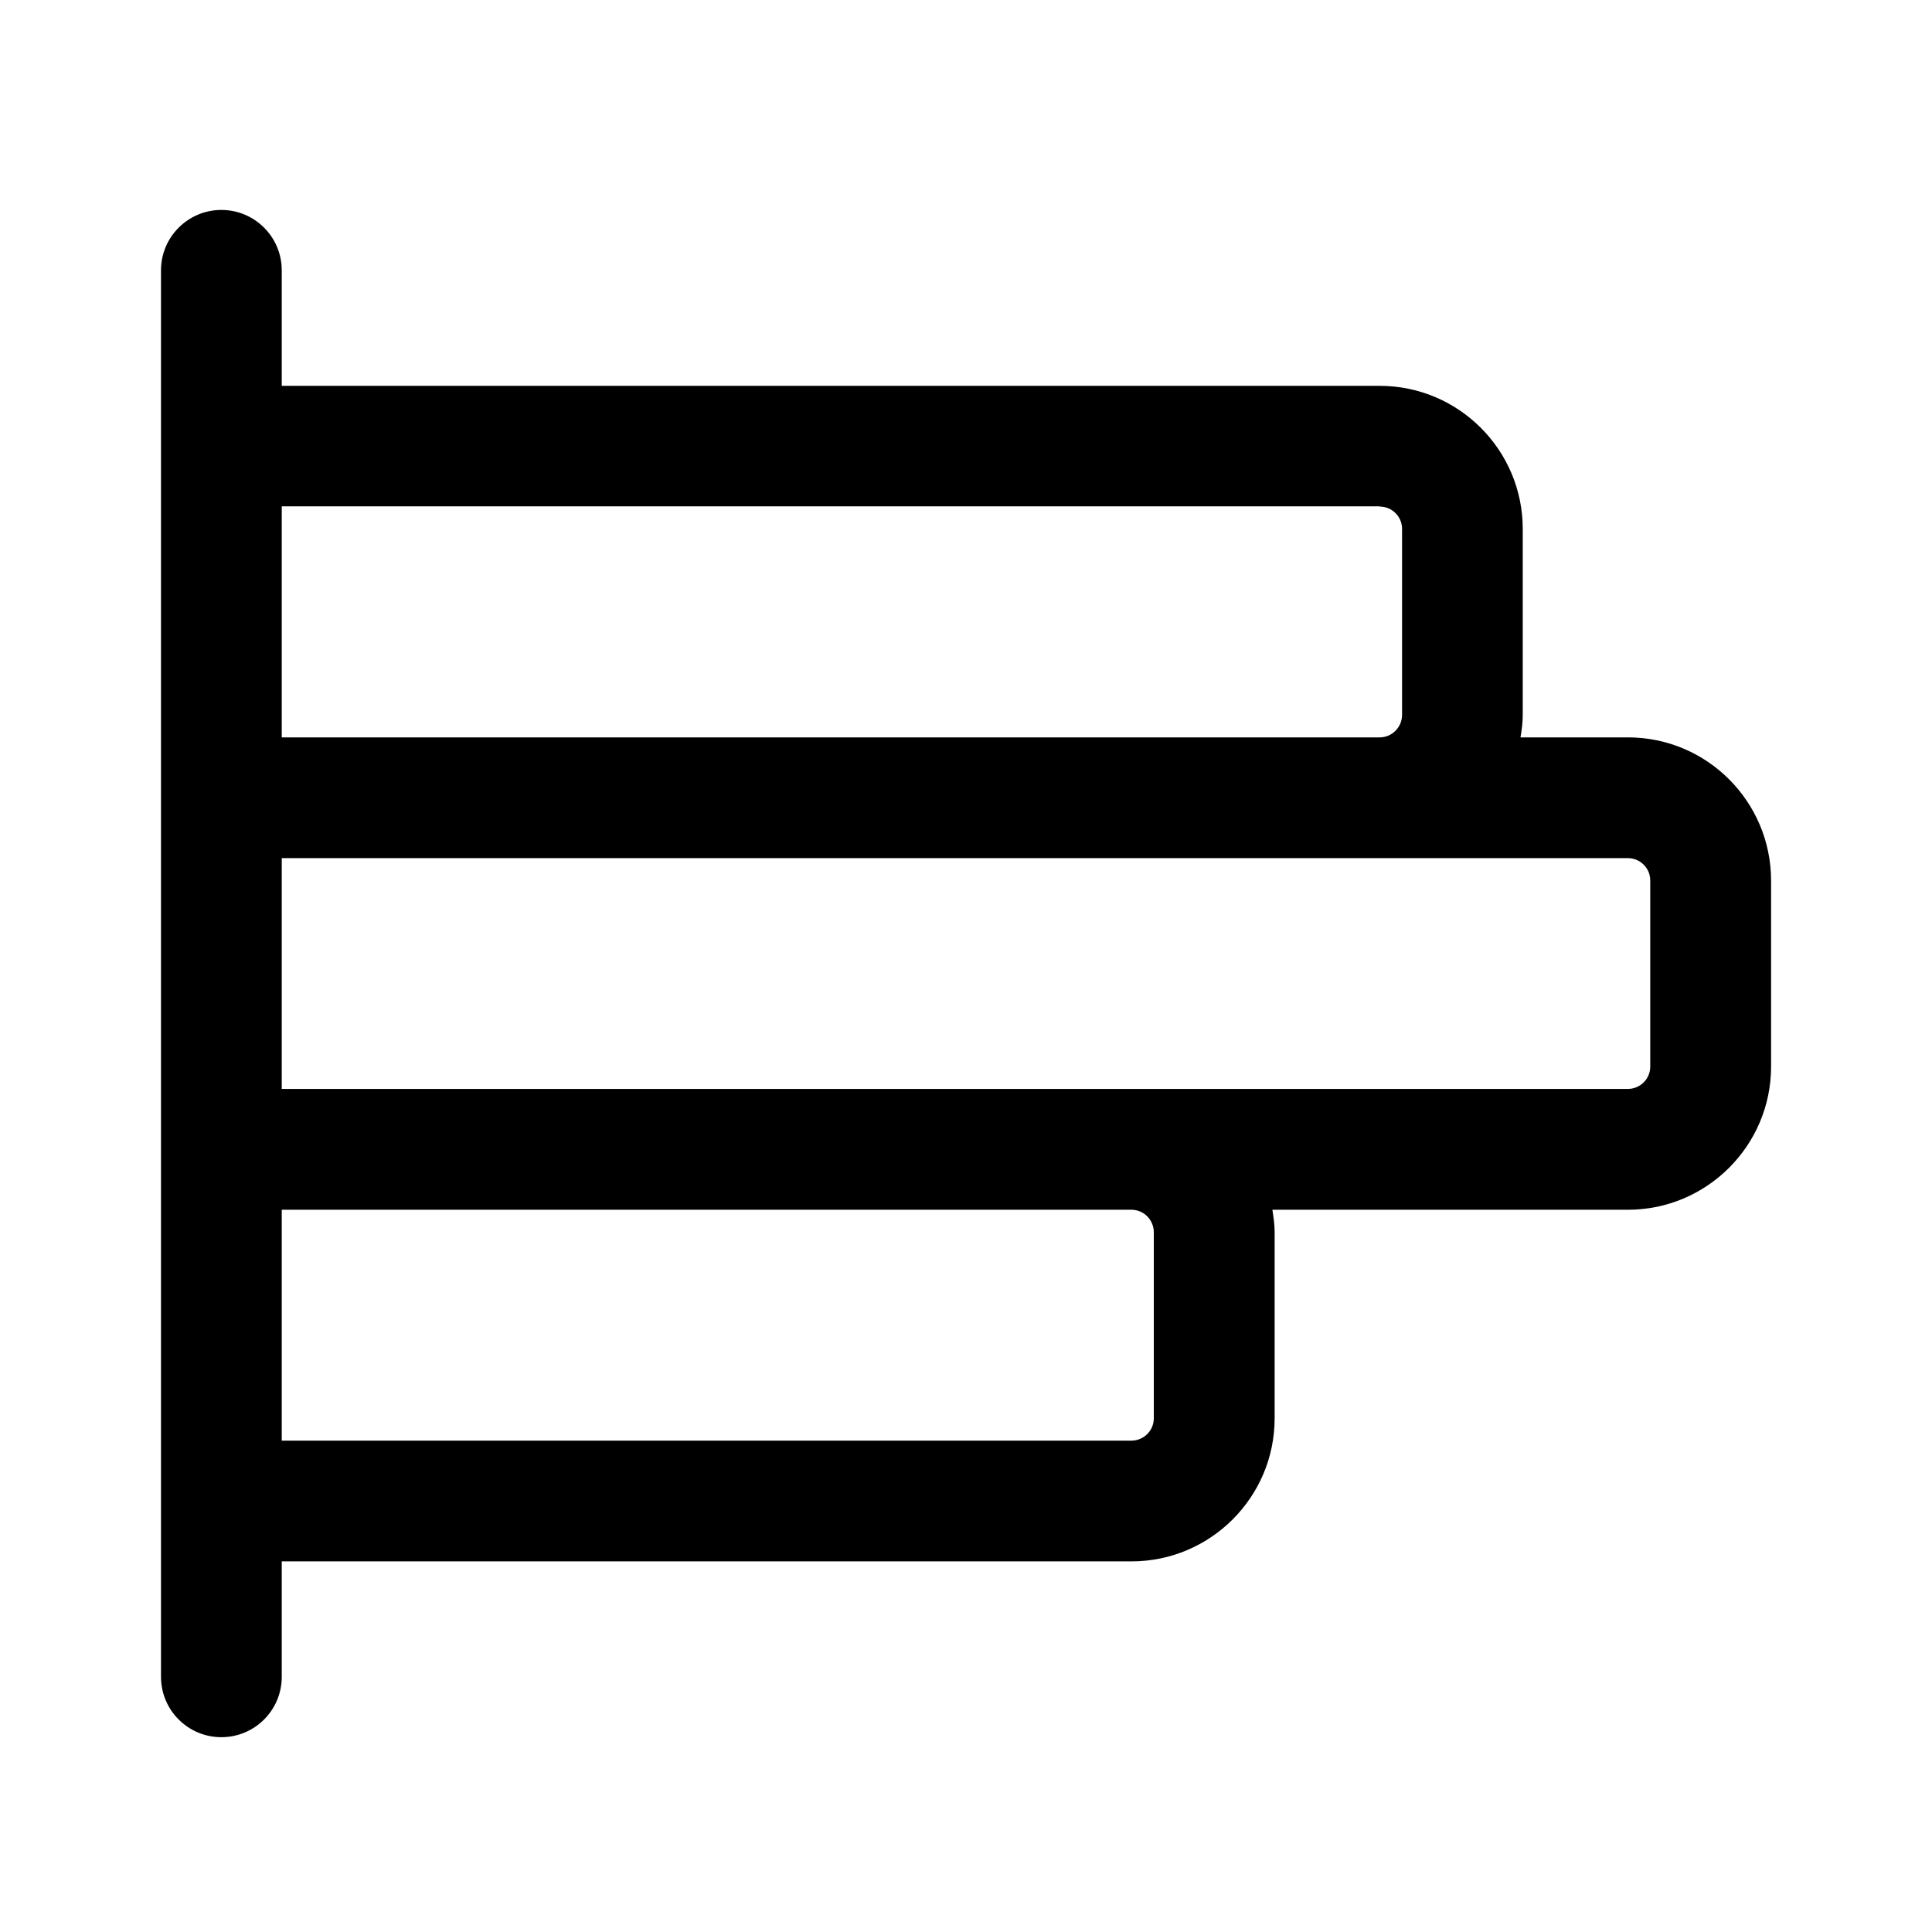
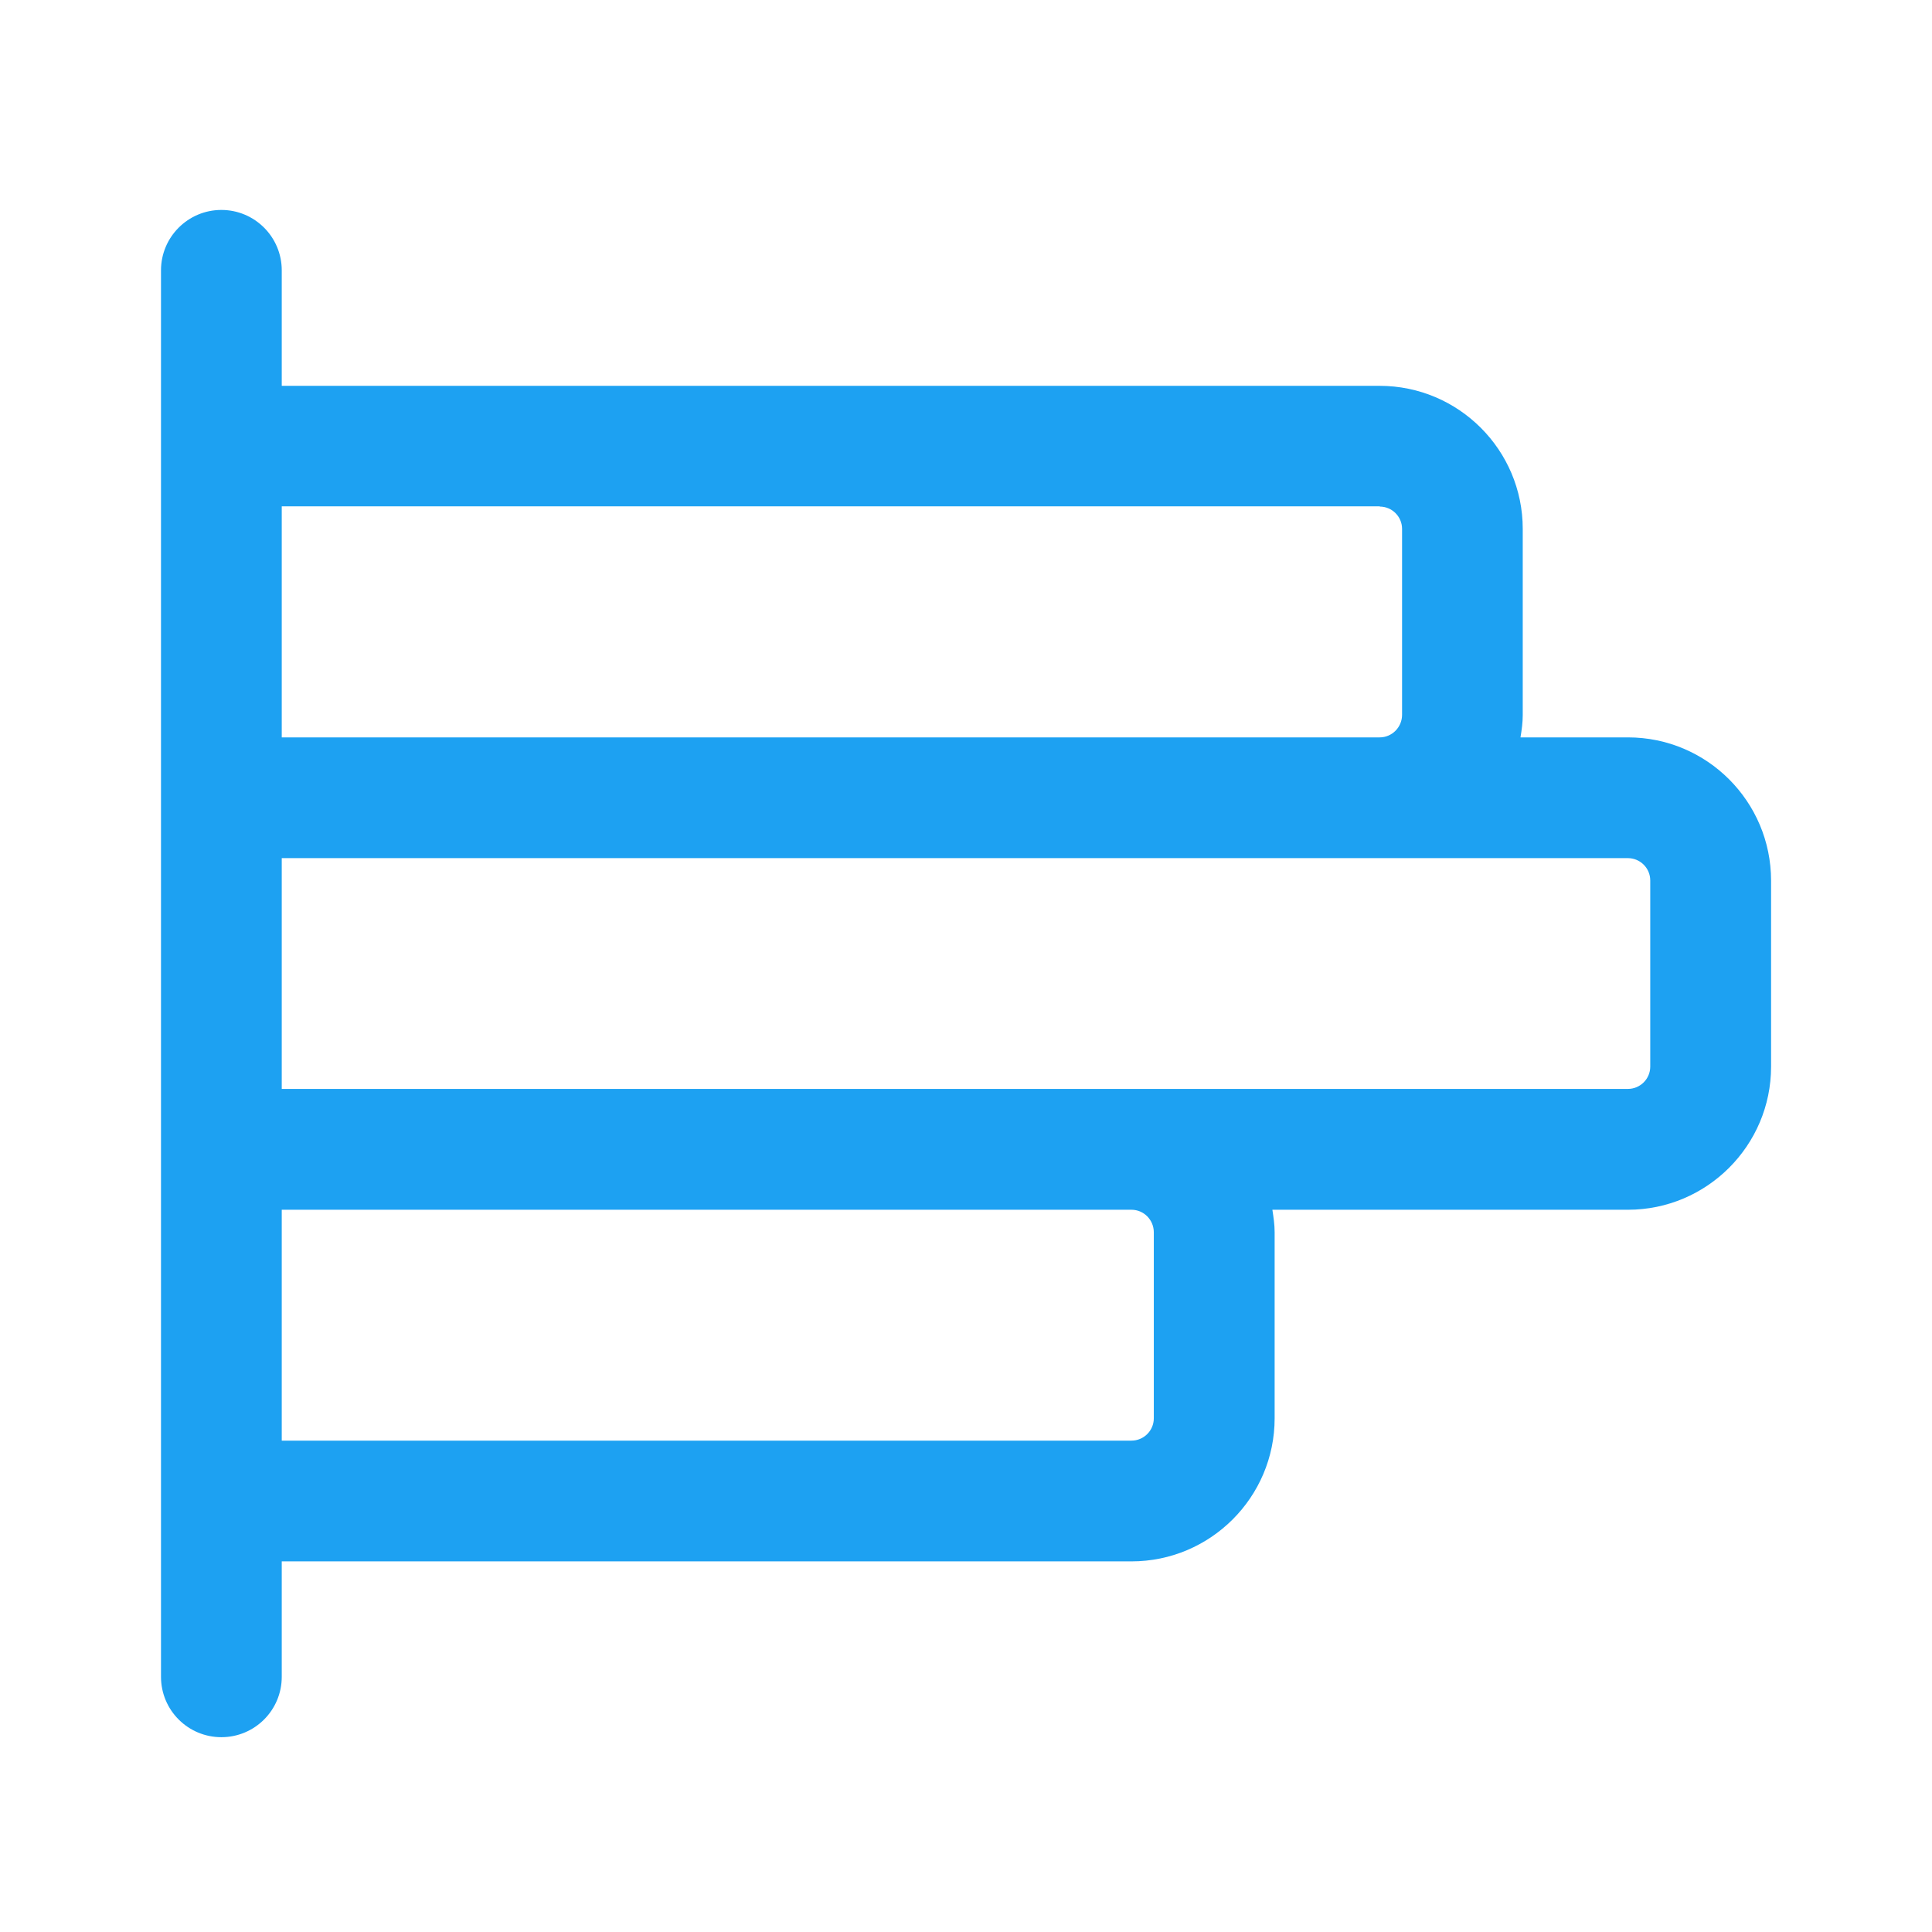
<svg xmlns="http://www.w3.org/2000/svg" width="24" height="24" viewBox="0 0 24 24" fill="none">
-   <path d="M20.222 9.16H18.888C18.903 9.07 18.916 8.978 18.916 8.883V6.57C18.916 5.59 18.119 4.793 17.138 4.793H3.5V3.358C3.5 2.944 3.164 2.608 2.75 2.608C2.336 2.608 2 2.944 2 3.358V20.83C2 21.245 2.336 21.58 2.75 21.58C3.164 21.58 3.5 21.245 3.5 20.83V19.396H14.056C15.036 19.396 15.834 18.599 15.834 17.619V15.306C15.834 15.211 15.82 15.119 15.806 15.028H20.223C21.203 15.028 22.001 14.23 22.001 13.25V10.94C22.001 9.957 21.204 9.16 20.223 9.16H20.222ZM17.14 6.293C17.292 6.293 17.417 6.417 17.417 6.57V8.88C17.417 9.034 17.292 9.16 17.139 9.16H3.5V6.29H17.14V6.293ZM14.333 15.307V17.619C14.333 17.772 14.208 17.896 14.055 17.896H3.5V15.028H14.056C14.209 15.028 14.333 15.154 14.333 15.308V15.307ZM20.5 13.25C20.5 13.403 20.375 13.527 20.222 13.527H3.5V10.66H20.222C20.375 10.66 20.5 10.784 20.5 10.937V13.25Z" fill="black" />
+   <path d="M20.222 9.16H18.888C18.903 9.07 18.916 8.978 18.916 8.883V6.57C18.916 5.59 18.119 4.793 17.138 4.793H3.5V3.358C3.5 2.944 3.164 2.608 2.75 2.608C2.336 2.608 2 2.944 2 3.358V20.83C2 21.245 2.336 21.58 2.75 21.58C3.164 21.58 3.5 21.245 3.5 20.83V19.396H14.056C15.036 19.396 15.834 18.599 15.834 17.619V15.306C15.834 15.211 15.82 15.119 15.806 15.028H20.223C21.203 15.028 22.001 14.23 22.001 13.25V10.94C22.001 9.957 21.204 9.16 20.223 9.16H20.222ZM17.14 6.293C17.292 6.293 17.417 6.417 17.417 6.57V8.88C17.417 9.034 17.292 9.16 17.139 9.16H3.5V6.29H17.14V6.293ZM14.333 15.307V17.619C14.333 17.772 14.208 17.896 14.055 17.896H3.5V15.028H14.056C14.209 15.028 14.333 15.154 14.333 15.308V15.307ZM20.5 13.25C20.5 13.403 20.375 13.527 20.222 13.527H3.5V10.66H20.222C20.375 10.66 20.5 10.784 20.5 10.937V13.25Z" fill="#1DA1F2" />
</svg>
